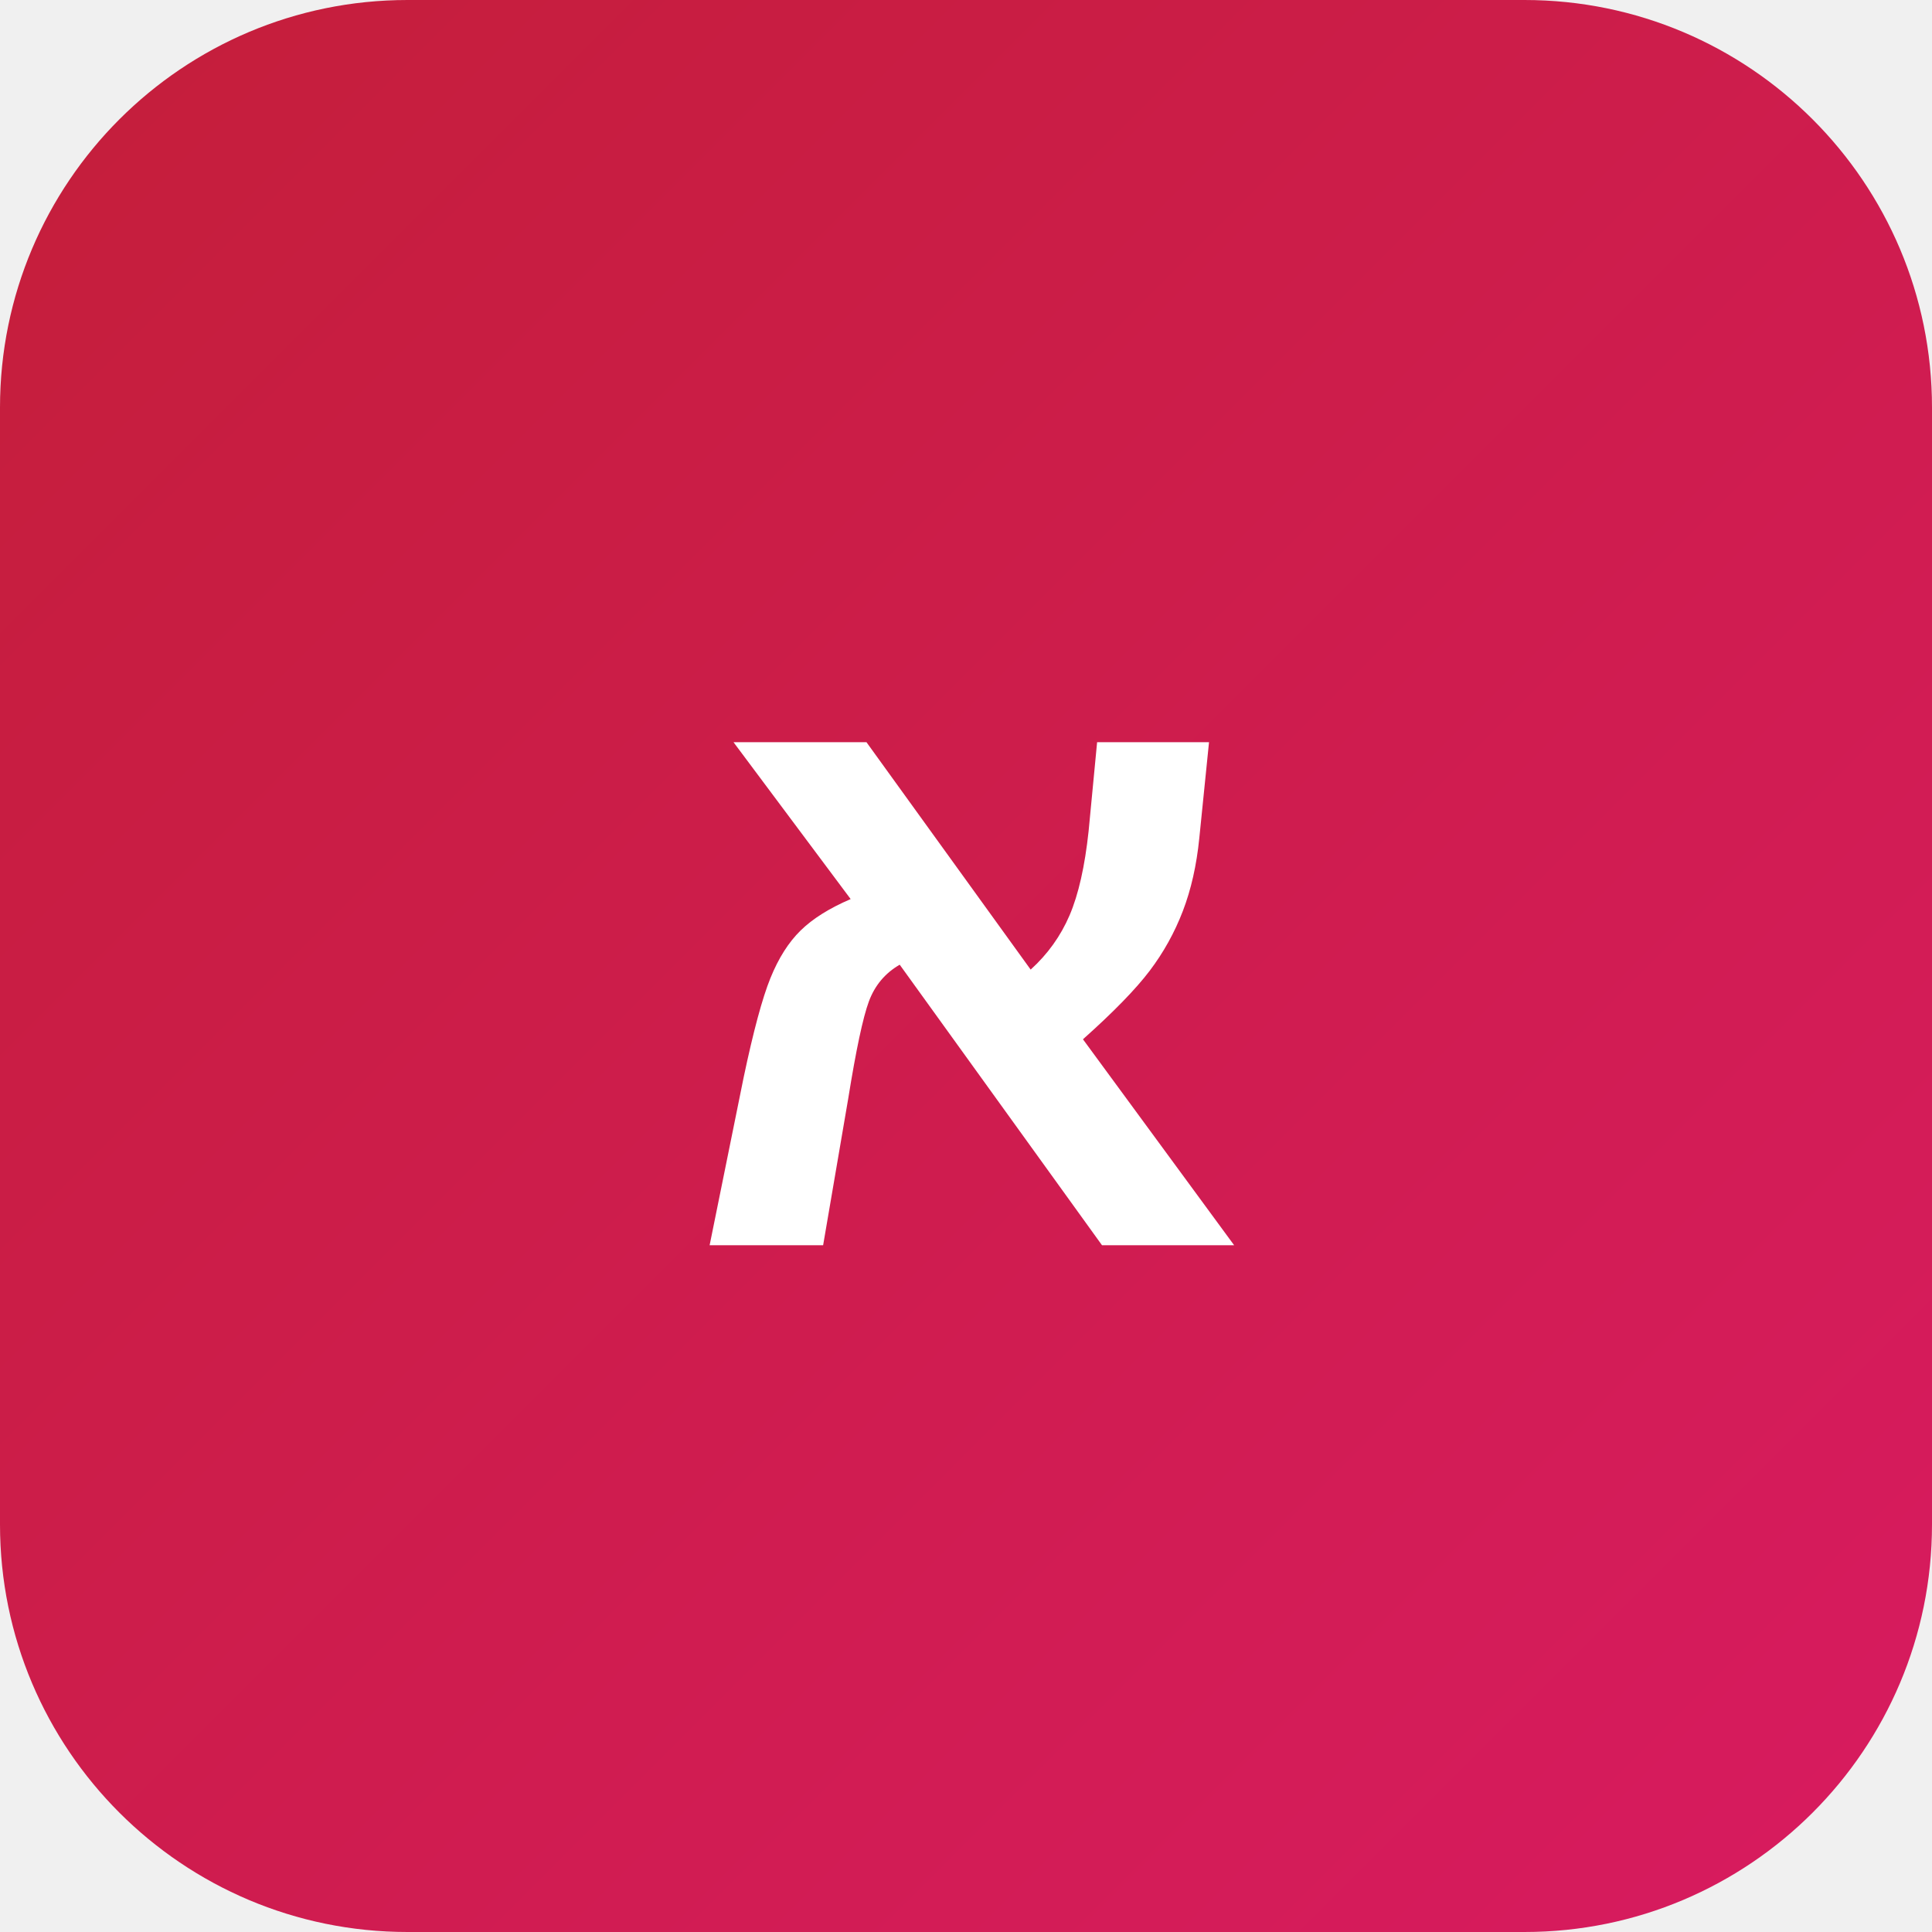
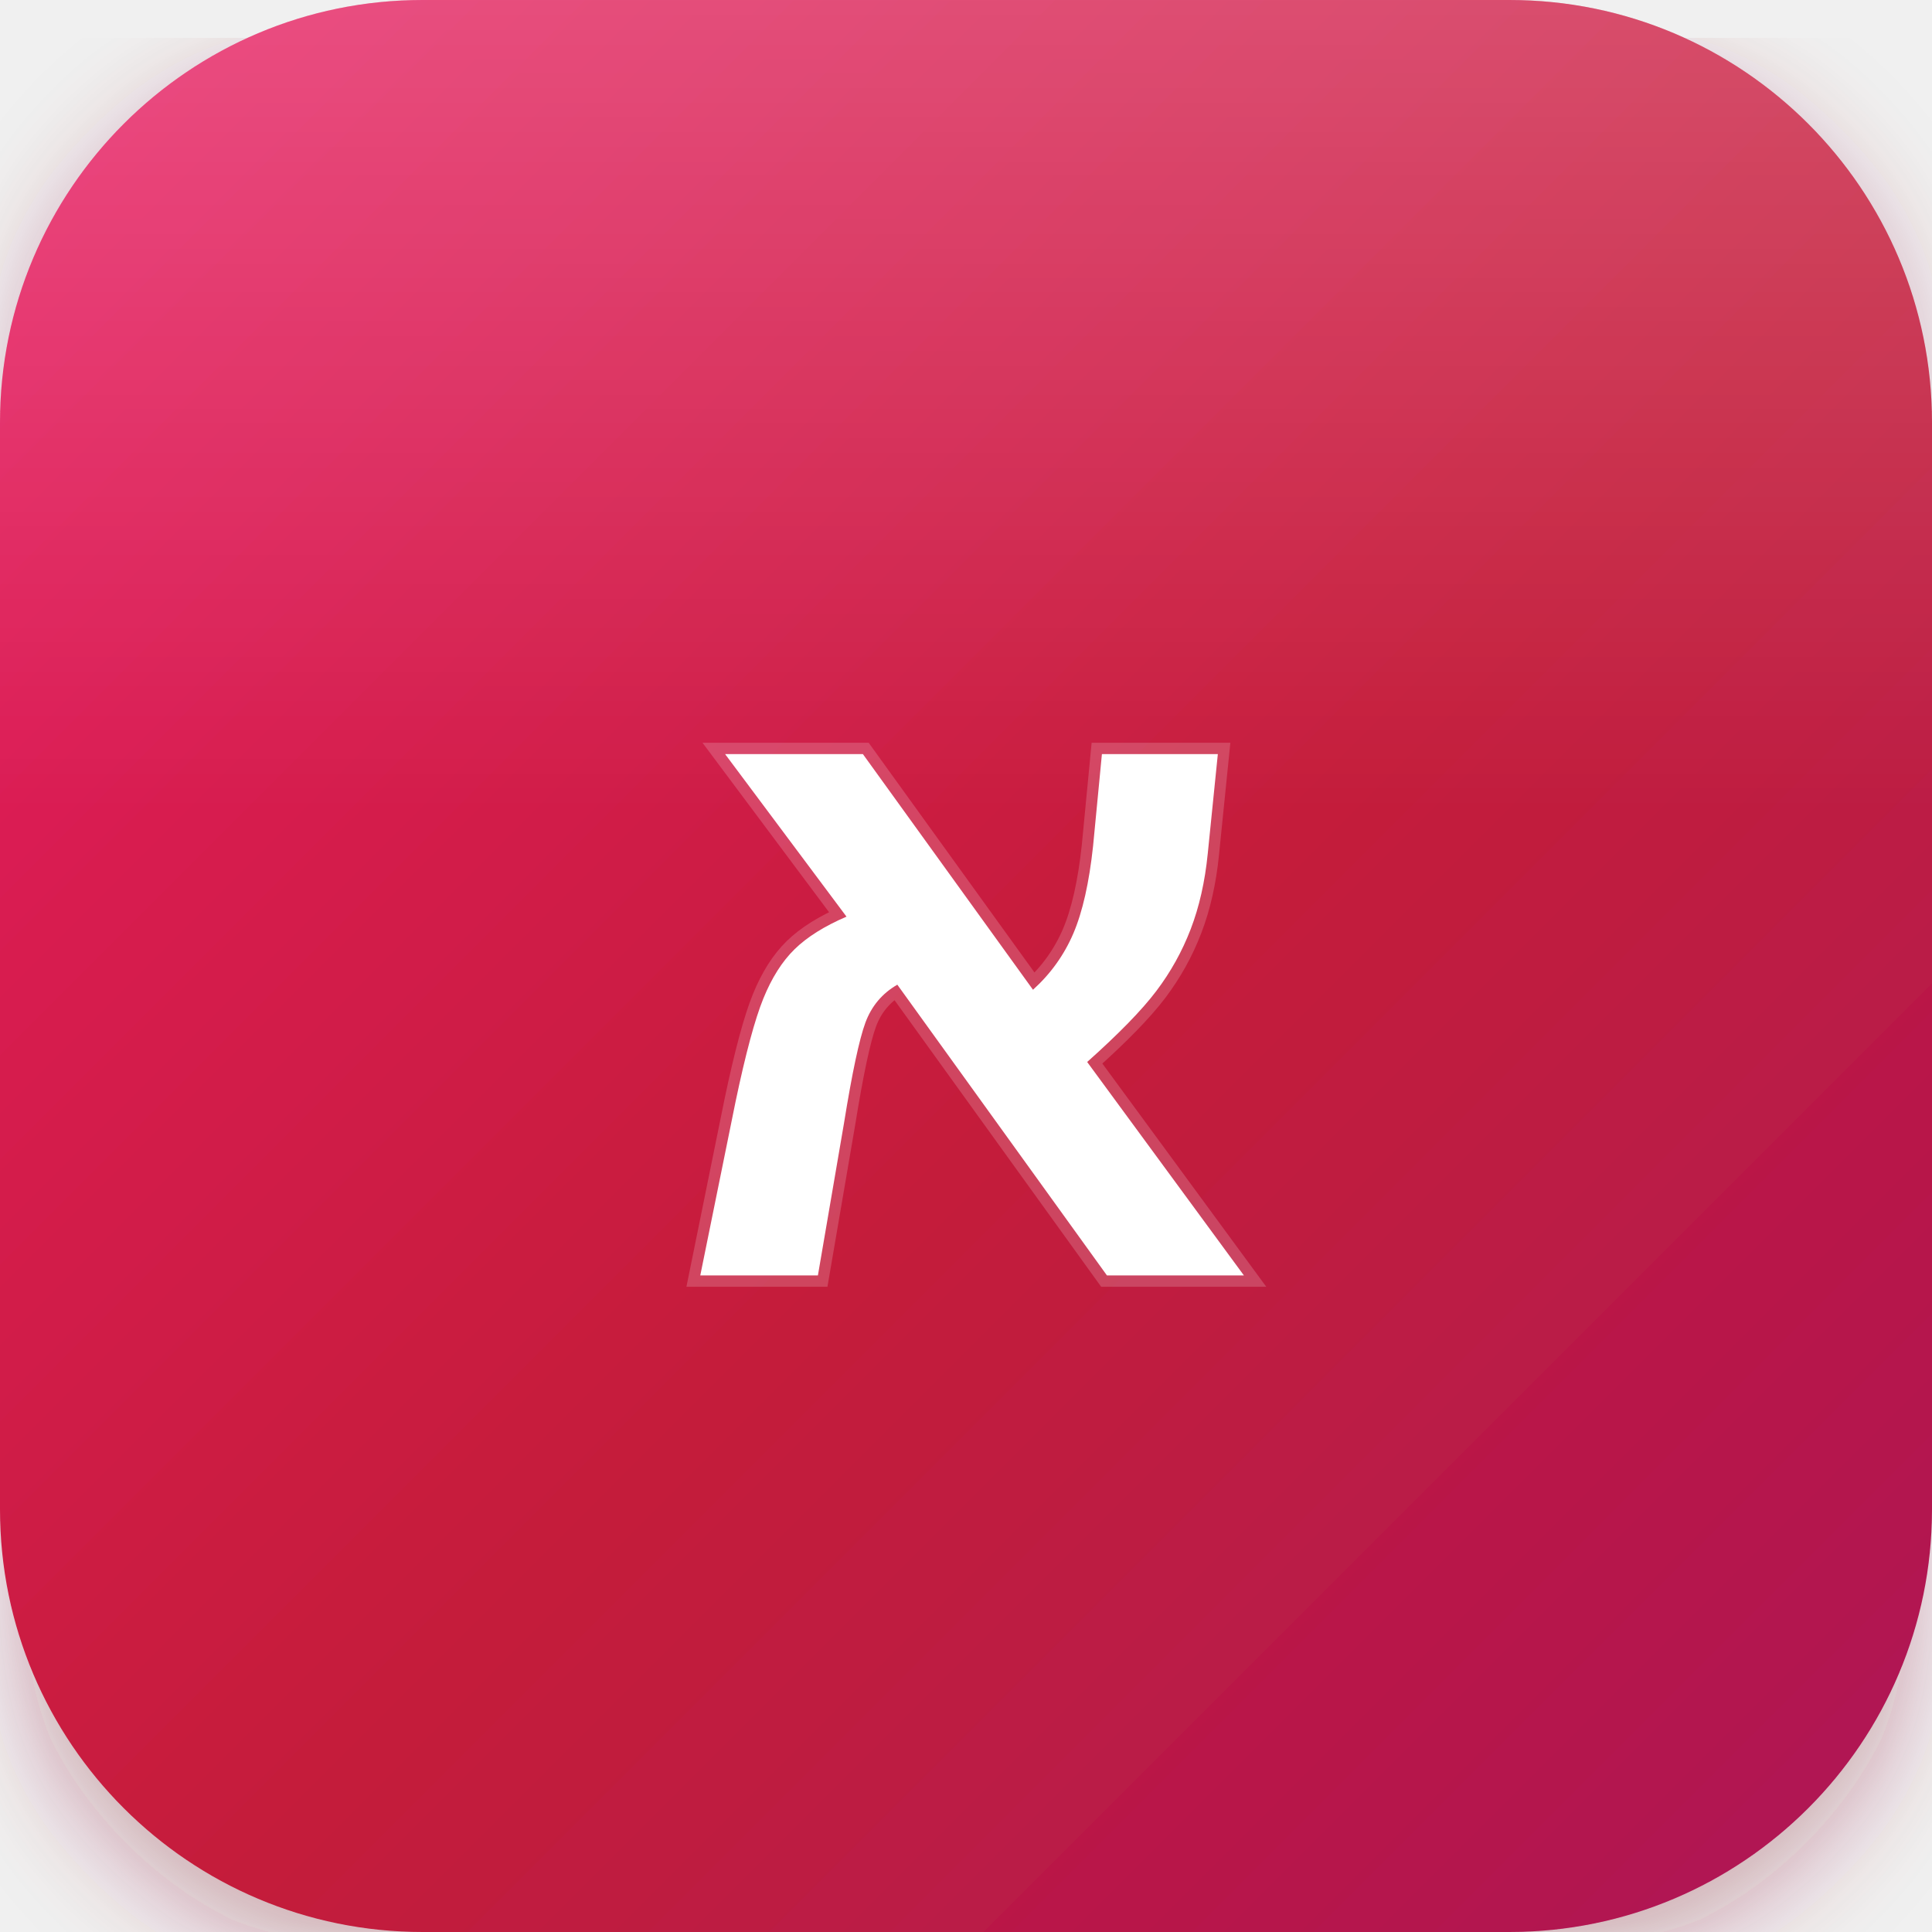
<svg xmlns="http://www.w3.org/2000/svg" viewBox="0 0 512 512">
  <defs>
    <linearGradient id="g" x1="0%" y1="0%" x2="100%" y2="100%">
-       <stop offset="0%" style="stop-color:#c41e3a" />
-       <stop offset="100%" style="stop-color:#d81b60" />
+       <stop offset="0%" style="stop-color:#e91e63" />
+       <stop offset="55%" style="stop-color:#c41e3a" />
+       <stop offset="100%" style="stop-color:#ad1457" />
    </linearGradient>
+     <linearGradient id="shine" x1="0%" y1="0%" x2="0%" y2="100%">
+       <stop offset="0%" style="stop-color:#ffffff;stop-opacity:0.22" />
+       <stop offset="42%" style="stop-color:#ffffff;stop-opacity:0" />
+     </linearGradient>
+     <filter id="soft" x="-8%" y="-8%" width="116%" height="116%">
+       <feDropShadow dx="0" dy="10" stdDeviation="14" flood-color="#8b1538" flood-opacity="0.35" />
+     </filter>
  </defs>
-   <rect width="512" height="512" rx="108" fill="url(#g)" />
-   <text x="256" y="330" text-anchor="middle" font-family="Segoe UI,Calibri,Arial,sans-serif" font-size="220" font-weight="800" fill="#ffffff">א</text>
+   <rect width="512" height="512" rx="112" fill="url(#g)" filter="url(#soft)" />
+   <rect width="512" height="512" rx="112" fill="url(#shine)" />
+   <text x="256" y="338" text-anchor="middle" font-family="Segoe UI,Calibri,Arial,sans-serif" font-size="228" font-weight="800" fill="#ffffff" style="paint-order: stroke fill; stroke: rgba(255,255,255,0.18); stroke-width: 6">א</text>
</svg>
